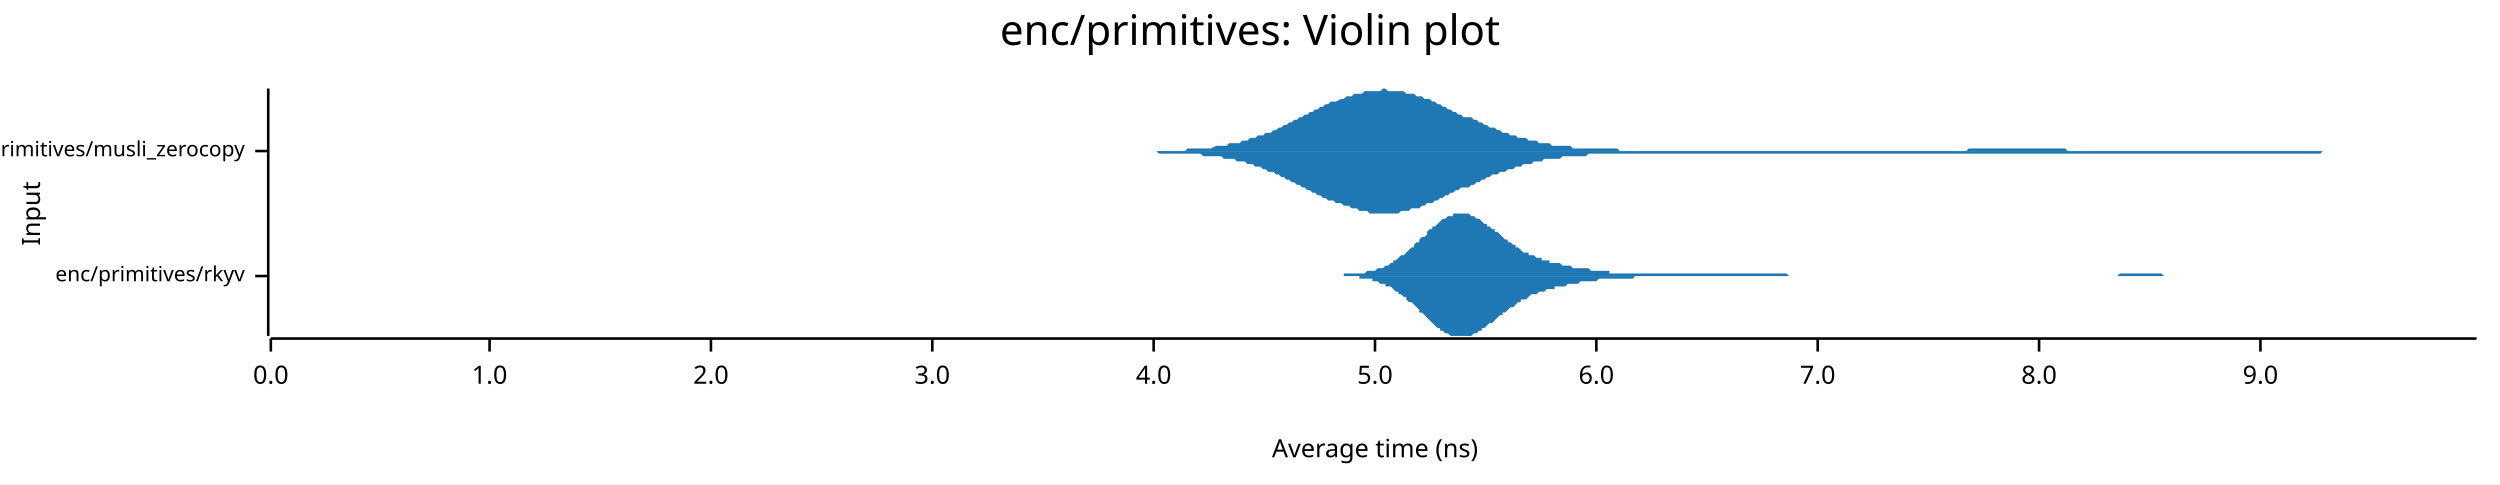
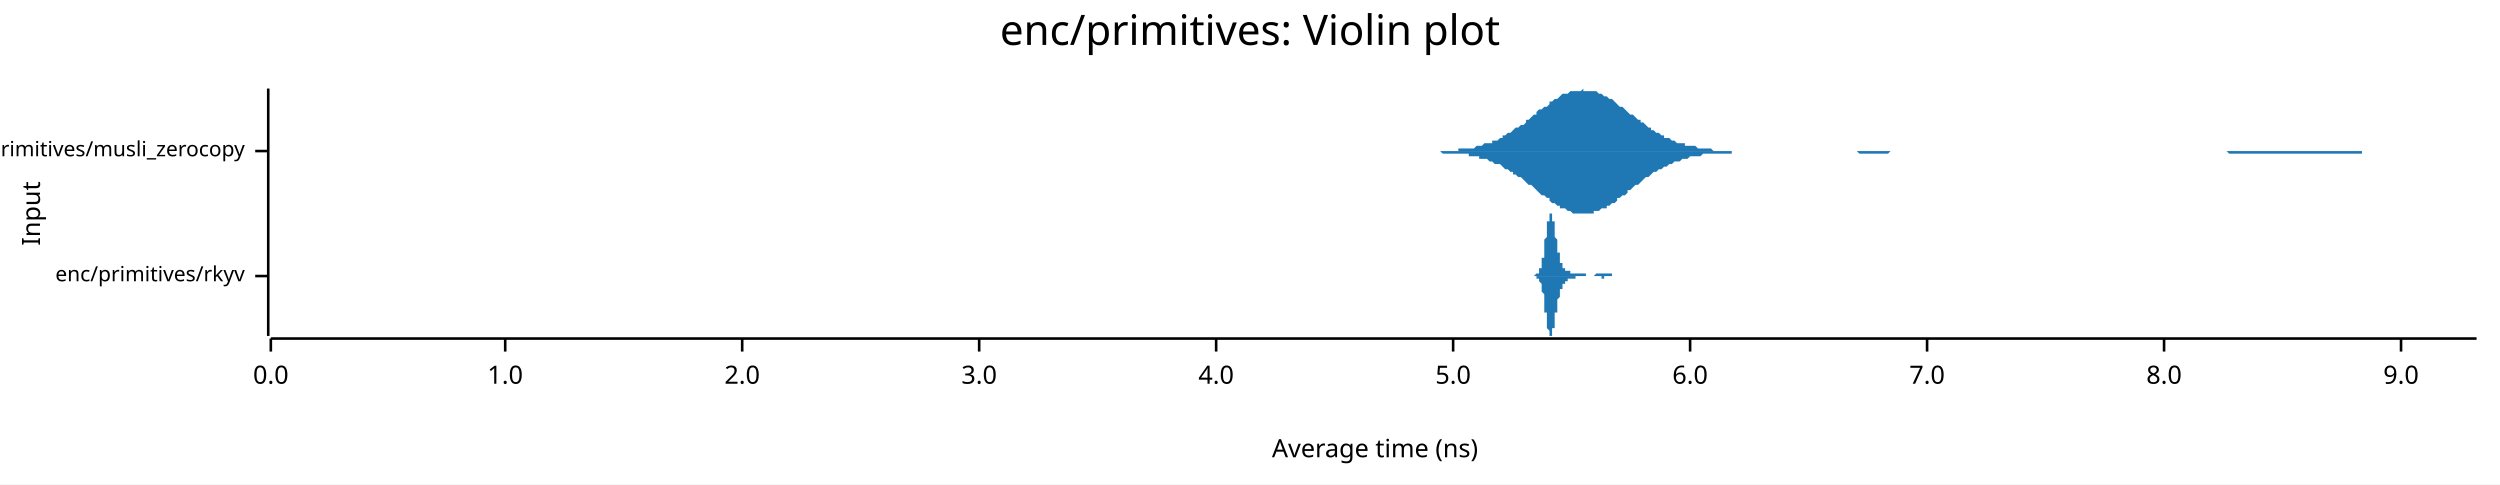
<svg xmlns="http://www.w3.org/2000/svg" width="960" height="186" viewBox="0 0 960 186">
  <rect width="100%" height="100%" fill="white" />
  <text x="480" y="5" dy="0.76em" text-anchor="middle" font-family="sans-serif" font-size="16.129" opacity="1" fill="#000000">
enc/primitives: Violin plot
</text>
  <text x="8" y="82" dy="0.76em" text-anchor="middle" font-family="sans-serif" font-size="9.677" opacity="1" fill="#000000" transform="rotate(270, 8, 82)">
Input
</text>
  <text x="528" y="178" dy="-0.5ex" text-anchor="middle" font-family="sans-serif" font-size="9.677" opacity="1" fill="#000000">
Average time (ns)
</text>
  <polyline fill="none" opacity="1" stroke="#000000" stroke-width="1" points="103,34 103,129 " />
  <text x="94" y="106" dy="0.5ex" text-anchor="end" font-family="sans-serif" font-size="8.065" opacity="1" fill="#000000">
enc/primitives/rkyv
</text>
  <polyline fill="none" opacity="1" stroke="#000000" stroke-width="1" points="98,106 103,106 " />
  <text x="94" y="58" dy="0.5ex" text-anchor="end" font-family="sans-serif" font-size="8.065" opacity="1" fill="#000000">
enc/primitives/musli_zerocopy
</text>
  <polyline fill="none" opacity="1" stroke="#000000" stroke-width="1" points="98,58 103,58 " />
  <polyline fill="none" opacity="1" stroke="#000000" stroke-width="1" points="104,130 951,130 " />
  <text x="104" y="140" dy="0.76em" text-anchor="middle" font-family="sans-serif" font-size="9.677" opacity="1" fill="#000000">
0.0
</text>
  <polyline fill="none" opacity="1" stroke="#000000" stroke-width="1" points="104,130 104,135 " />
-   <text x="188" y="140" dy="0.76em" text-anchor="middle" font-family="sans-serif" font-size="9.677" opacity="1" fill="#000000">
+   <text x="194" y="140" dy="0.76em" text-anchor="middle" font-family="sans-serif" font-size="9.677" opacity="1" fill="#000000">
1.0
</text>
-   <polyline fill="none" opacity="1" stroke="#000000" stroke-width="1" points="188,130 188,135 " />
-   <text x="273" y="140" dy="0.76em" text-anchor="middle" font-family="sans-serif" font-size="9.677" opacity="1" fill="#000000">
+   <polyline fill="none" opacity="1" stroke="#000000" stroke-width="1" points="194,130 194,135 " />
+   <text x="285" y="140" dy="0.76em" text-anchor="middle" font-family="sans-serif" font-size="9.677" opacity="1" fill="#000000">
2.0
</text>
-   <polyline fill="none" opacity="1" stroke="#000000" stroke-width="1" points="273,130 273,135 " />
-   <text x="358" y="140" dy="0.76em" text-anchor="middle" font-family="sans-serif" font-size="9.677" opacity="1" fill="#000000">
+   <polyline fill="none" opacity="1" stroke="#000000" stroke-width="1" points="285,130 285,135 " />
+   <text x="376" y="140" dy="0.76em" text-anchor="middle" font-family="sans-serif" font-size="9.677" opacity="1" fill="#000000">
3.0
</text>
-   <polyline fill="none" opacity="1" stroke="#000000" stroke-width="1" points="358,130 358,135 " />
-   <text x="443" y="140" dy="0.76em" text-anchor="middle" font-family="sans-serif" font-size="9.677" opacity="1" fill="#000000">
+   <polyline fill="none" opacity="1" stroke="#000000" stroke-width="1" points="376,130 376,135 " />
+   <text x="467" y="140" dy="0.76em" text-anchor="middle" font-family="sans-serif" font-size="9.677" opacity="1" fill="#000000">
4.0
</text>
-   <polyline fill="none" opacity="1" stroke="#000000" stroke-width="1" points="443,130 443,135 " />
-   <text x="528" y="140" dy="0.76em" text-anchor="middle" font-family="sans-serif" font-size="9.677" opacity="1" fill="#000000">
+   <polyline fill="none" opacity="1" stroke="#000000" stroke-width="1" points="467,130 467,135 " />
+   <text x="558" y="140" dy="0.76em" text-anchor="middle" font-family="sans-serif" font-size="9.677" opacity="1" fill="#000000">
5.0
</text>
-   <polyline fill="none" opacity="1" stroke="#000000" stroke-width="1" points="528,130 528,135 " />
-   <text x="613" y="140" dy="0.76em" text-anchor="middle" font-family="sans-serif" font-size="9.677" opacity="1" fill="#000000">
+   <polyline fill="none" opacity="1" stroke="#000000" stroke-width="1" points="558,130 558,135 " />
+   <text x="649" y="140" dy="0.76em" text-anchor="middle" font-family="sans-serif" font-size="9.677" opacity="1" fill="#000000">
6.0
</text>
-   <polyline fill="none" opacity="1" stroke="#000000" stroke-width="1" points="613,130 613,135 " />
-   <text x="698" y="140" dy="0.76em" text-anchor="middle" font-family="sans-serif" font-size="9.677" opacity="1" fill="#000000">
+   <polyline fill="none" opacity="1" stroke="#000000" stroke-width="1" points="649,130 649,135 " />
+   <text x="740" y="140" dy="0.76em" text-anchor="middle" font-family="sans-serif" font-size="9.677" opacity="1" fill="#000000">
7.0
</text>
-   <polyline fill="none" opacity="1" stroke="#000000" stroke-width="1" points="698,130 698,135 " />
-   <text x="783" y="140" dy="0.76em" text-anchor="middle" font-family="sans-serif" font-size="9.677" opacity="1" fill="#000000">
+   <polyline fill="none" opacity="1" stroke="#000000" stroke-width="1" points="740,130 740,135 " />
+   <text x="831" y="140" dy="0.76em" text-anchor="middle" font-family="sans-serif" font-size="9.677" opacity="1" fill="#000000">
8.0
</text>
-   <polyline fill="none" opacity="1" stroke="#000000" stroke-width="1" points="783,130 783,135 " />
-   <text x="868" y="140" dy="0.76em" text-anchor="middle" font-family="sans-serif" font-size="9.677" opacity="1" fill="#000000">
+   <polyline fill="none" opacity="1" stroke="#000000" stroke-width="1" points="831,130 831,135 " />
+   <text x="922" y="140" dy="0.76em" text-anchor="middle" font-family="sans-serif" font-size="9.677" opacity="1" fill="#000000">
9.0
</text>
-   <polyline fill="none" opacity="1" stroke="#000000" stroke-width="1" points="868,130 868,135 " />
-   <polygon opacity="1" fill="#1F78B4" points="503,106 503,106 504,106 505,106 506,106 506,106 507,106 508,106 509,106 509,106 510,106 511,106 511,106 512,106 513,106 514,106 514,106 515,106 516,106 516,105 517,105 518,105 519,105 519,105 520,105 521,105 522,105 522,105 523,105 524,105 524,105 525,104 526,104 527,104 527,104 528,104 529,103 529,103 530,103 531,103 532,102 532,102 533,102 534,101 535,101 535,100 536,100 537,99 537,99 538,98 539,98 540,97 540,97 541,96 542,95 543,95 543,94 544,93 545,93 545,92 546,91 547,91 548,90 548,89 549,88 550,88 550,87 551,87 552,86 553,85 553,85 554,84 555,84 556,83 556,83 557,83 558,83 558,82 559,82 560,82 561,82 561,82 562,82 563,82 563,82 564,82 565,83 566,83 566,83 567,84 568,84 569,85 569,85 570,86 571,86 571,87 572,87 573,88 574,88 574,89 575,89 576,90 577,91 577,91 578,92 579,92 579,93 580,93 581,94 582,94 582,95 583,95 584,96 584,96 585,97 586,97 587,97 587,98 588,98 589,98 590,99 590,99 591,99 592,99 592,100 593,100 594,100 595,100 595,101 596,101 597,101 597,101 598,101 599,101 600,102 600,102 601,102 602,102 603,102 603,102 604,103 605,103 605,103 606,103 607,103 608,103 608,103 609,103 610,103 611,104 611,104 612,104 613,104 613,104 614,104 615,104 616,104 616,104 617,104 618,104 618,105 619,105 620,105 621,105 621,105 622,105 623,105 624,105 624,105 625,105 626,105 626,105 627,105 628,105 629,105 629,105 630,105 631,105 631,105 632,105 633,105 634,105 634,105 635,105 636,105 637,105 637,105 638,105 639,105 639,105 640,105 641,105 642,105 642,105 643,105 644,105 645,105 645,105 646,105 647,105 647,105 648,105 649,105 650,105 650,105 651,105 652,105 652,105 653,105 654,105 655,105 655,105 656,105 657,105 658,105 658,105 659,105 660,105 660,105 661,105 662,105 663,105 663,105 664,105 665,105 665,105 666,105 667,105 668,105 668,105 669,105 670,105 671,105 671,105 672,105 673,105 673,105 674,105 675,105 676,105 676,105 677,105 678,105 679,105 679,105 680,105 681,105 681,105 682,105 683,105 684,105 684,105 685,105 686,105 686,105 687,106 688,106 689,106 689,106 690,106 691,106 692,106 692,106 693,106 694,106 694,106 695,106 696,106 697,106 697,106 698,106 699,106 700,106 700,106 701,106 702,106 702,106 703,106 704,106 705,106 705,106 706,106 707,106 707,106 708,106 709,106 710,106 710,106 711,106 712,106 713,106 713,106 714,106 715,106 715,106 716,106 717,106 718,106 718,106 719,106 720,106 720,106 721,106 722,106 723,106 723,106 724,106 725,106 726,106 726,106 727,106 728,106 728,106 729,106 730,106 731,106 731,106 732,106 733,106 734,106 734,106 735,106 736,106 736,106 737,106 738,106 739,106 739,106 740,106 741,106 741,106 742,106 743,106 744,106 744,106 745,106 746,106 747,106 747,106 748,106 749,106 749,106 750,106 751,106 752,106 752,106 753,106 754,106 754,106 755,106 756,106 757,106 757,106 758,106 759,106 760,106 760,106 761,106 762,106 762,106 763,106 764,106 765,106 765,106 766,106 767,106 768,106 768,106 769,106 770,106 770,106 771,106 772,106 773,106 773,106 774,106 775,106 775,106 776,106 777,106 778,106 778,106 779,106 780,106 781,106 781,106 782,106 783,106 783,106 784,106 785,106 786,106 786,106 787,106 788,106 788,106 789,106 790,106 791,106 791,106 792,106 793,106 794,106 794,106 795,106 796,106 796,106 797,106 798,106 799,106 799,106 800,106 801,106 802,106 802,106 803,106 804,106 804,106 805,106 806,106 807,106 807,106 808,106 809,106 809,106 810,106 811,106 812,106 812,106 813,106 814,105 815,105 815,105 816,105 817,105 817,105 818,105 819,105 820,105 820,105 821,105 822,105 822,105 823,105 824,105 825,105 825,105 826,105 827,105 828,105 828,105 829,105 830,105 830,105 831,106 832,106 833,106 833,106 834,106 835,106 836,106 836,106 837,106 838,106 838,106 839,106 840,106 841,106 841,106 842,106 843,106 843,106 844,106 845,106 846,106 846,106 847,106 848,106 849,106 849,106 850,106 851,106 851,106 852,106 853,106 854,106 854,106 855,106 856,106 856,106 857,106 858,106 859,106 859,106 860,106 861,106 862,106 862,106 863,106 864,106 864,106 503,106 " />
-   <polygon opacity="1" fill="#1F78B4" points="503,106 503,106 504,106 505,106 506,106 506,106 507,106 508,106 509,106 509,106 510,106 511,106 511,106 512,106 513,106 514,106 514,106 515,106 516,106 516,106 517,106 518,106 519,106 519,106 520,106 521,106 522,106 522,107 523,107 524,107 524,107 525,107 526,107 527,107 527,108 528,108 529,108 529,108 530,109 531,109 532,109 532,110 533,110 534,110 535,111 535,111 536,112 537,112 537,113 538,113 539,114 540,114 540,115 541,116 542,116 543,117 543,117 544,118 545,119 545,120 546,120 547,121 548,122 548,122 549,123 550,124 550,124 551,125 552,126 553,126 553,127 554,127 555,128 556,128 556,128 557,129 558,129 558,129 559,129 560,129 561,129 561,129 562,129 563,129 563,129 564,129 565,129 566,128 566,128 567,128 568,127 569,127 569,126 570,126 571,125 571,125 572,124 573,124 574,123 574,123 575,122 576,121 577,121 577,120 578,120 579,119 579,119 580,118 581,118 582,117 582,117 583,116 584,116 584,115 585,115 586,115 587,114 587,114 588,113 589,113 590,113 590,113 591,112 592,112 592,112 593,112 594,111 595,111 595,111 596,111 597,111 597,110 598,110 599,110 600,110 600,110 601,110 602,109 603,109 603,109 604,109 605,109 605,109 606,109 607,108 608,108 608,108 609,108 610,108 611,108 611,108 612,108 613,108 613,108 614,107 615,107 616,107 616,107 617,107 618,107 618,107 619,107 620,107 621,107 621,107 622,107 623,107 624,107 624,107 625,107 626,107 626,107 627,107 628,106 629,106 629,106 630,106 631,106 631,106 632,106 633,106 634,106 634,106 635,106 636,106 637,106 637,106 638,106 639,106 639,106 640,106 641,106 642,106 642,106 643,106 644,106 645,106 645,106 646,106 647,106 647,106 648,106 649,106 650,106 650,106 651,106 652,106 652,106 653,106 654,106 655,106 655,106 656,106 657,106 658,106 658,106 659,106 660,106 660,106 661,106 662,106 663,106 663,106 664,106 665,106 665,106 666,106 667,106 668,106 668,106 669,106 670,106 671,106 671,106 672,106 673,106 673,106 674,106 675,106 676,106 676,106 677,106 678,106 679,106 679,106 680,106 681,106 681,106 682,106 683,106 684,106 684,106 685,106 686,106 686,106 687,106 688,106 689,106 689,106 690,106 691,106 692,106 692,106 693,106 694,106 694,106 695,106 696,106 697,106 697,106 698,106 699,106 700,106 700,106 701,106 702,106 702,106 703,106 704,106 705,106 705,106 706,106 707,106 707,106 708,106 709,106 710,106 710,106 711,106 712,106 713,106 713,106 714,106 715,106 715,106 716,106 717,106 718,106 718,106 719,106 720,106 720,106 721,106 722,106 723,106 723,106 724,106 725,106 726,106 726,106 727,106 728,106 728,106 729,106 730,106 731,106 731,106 732,106 733,106 734,106 734,106 735,106 736,106 736,106 737,106 738,106 739,106 739,106 740,106 741,106 741,106 742,106 743,106 744,106 744,106 745,106 746,106 747,106 747,106 748,106 749,106 749,106 750,106 751,106 752,106 752,106 753,106 754,106 754,106 755,106 756,106 757,106 757,106 758,106 759,106 760,106 760,106 761,106 762,106 762,106 763,106 764,106 765,106 765,106 766,106 767,106 768,106 768,106 769,106 770,106 770,106 771,106 772,106 773,106 773,106 774,106 775,106 775,106 776,106 777,106 778,106 778,106 779,106 780,106 781,106 781,106 782,106 783,106 783,106 784,106 785,106 786,106 786,106 787,106 788,106 788,106 789,106 790,106 791,106 791,106 792,106 793,106 794,106 794,106 795,106 796,106 796,106 797,106 798,106 799,106 799,106 800,106 801,106 802,106 802,106 803,106 804,106 804,106 805,106 806,106 807,106 807,106 808,106 809,106 809,106 810,106 811,106 812,106 812,106 813,106 814,106 815,106 815,106 816,106 817,106 817,106 818,106 819,106 820,106 820,106 821,106 822,106 822,106 823,106 824,106 825,106 825,106 826,106 827,106 828,106 828,106 829,106 830,106 830,106 831,106 832,106 833,106 833,106 834,106 835,106 836,106 836,106 837,106 838,106 838,106 839,106 840,106 841,106 841,106 842,106 843,106 843,106 844,106 845,106 846,106 846,106 847,106 848,106 849,106 849,106 850,106 851,106 851,106 852,106 853,106 854,106 854,106 855,106 856,106 856,106 857,106 858,106 859,106 859,106 860,106 861,106 862,106 862,106 863,106 864,106 864,106 503,106 " />
-   <polygon opacity="1" fill="#1F78B4" points="441,58 442,58 443,58 444,58 445,58 446,58 447,58 448,58 449,58 450,58 451,58 452,58 453,58 454,58 455,58 456,57 457,57 458,57 459,57 460,57 461,57 462,57 463,57 464,57 465,57 467,56 468,56 469,56 470,56 471,56 472,55 473,55 474,55 475,55 476,55 477,54 478,54 479,54 480,53 481,53 482,53 483,52 484,52 485,52 486,51 487,51 488,51 489,50 490,50 491,49 492,49 493,48 494,48 495,47 496,47 497,46 498,46 499,45 500,45 501,44 502,44 503,43 504,43 505,42 506,42 507,41 508,41 509,40 510,40 511,39 512,39 513,39 515,38 516,38 517,37 518,37 519,37 520,36 521,36 522,36 523,36 524,35 525,35 526,35 527,35 528,35 529,35 530,35 531,34 532,34 533,35 534,35 535,35 536,35 537,35 538,35 539,35 540,36 541,36 542,36 543,36 544,37 545,37 546,37 547,38 548,38 549,38 550,39 551,39 552,40 553,40 554,41 555,41 556,42 557,42 558,43 559,43 560,44 561,44 562,45 564,45 565,45 566,46 567,46 568,47 569,47 570,48 571,48 572,49 573,49 574,49 575,50 576,50 577,51 578,51 579,51 580,52 581,52 582,52 583,53 584,53 585,53 586,53 587,54 588,54 589,54 590,54 591,55 592,55 593,55 594,55 595,55 596,56 597,56 598,56 599,56 600,56 601,56 602,56 603,56 604,57 605,57 606,57 607,57 608,57 609,57 610,57 612,57 613,57 614,57 615,57 616,57 617,57 618,57 619,57 620,57 621,57 622,58 623,58 624,58 625,58 626,58 627,58 628,58 629,58 630,58 631,58 632,58 633,58 634,58 635,58 636,58 637,58 638,58 639,58 640,58 641,58 642,58 643,58 644,58 645,58 646,58 647,58 648,58 649,58 650,58 651,58 652,58 653,58 654,58 655,58 656,58 657,58 658,58 659,58 661,58 662,58 663,58 664,58 665,58 666,58 667,58 668,58 669,58 670,58 671,58 672,58 673,58 674,58 675,58 676,58 677,58 678,58 679,58 680,58 681,58 682,58 683,58 684,58 685,58 686,58 687,58 688,58 689,58 690,58 691,58 692,58 693,58 694,58 695,58 696,58 697,58 698,58 699,58 700,58 701,58 702,58 703,58 704,58 705,58 706,58 707,58 709,58 710,58 711,58 712,58 713,58 714,58 715,58 716,58 717,58 718,58 719,58 720,58 721,58 722,58 723,58 724,58 725,58 726,58 727,58 728,58 729,58 730,58 731,58 732,58 733,58 734,58 735,58 736,58 737,58 738,58 739,58 740,58 741,58 742,58 743,58 744,58 745,58 746,58 747,58 748,58 749,58 750,58 751,58 752,58 753,58 754,58 755,58 756,57 758,57 759,57 760,57 761,57 762,57 763,57 764,57 765,57 766,57 767,57 768,57 769,57 770,57 771,57 772,57 773,57 774,57 775,57 776,57 777,57 778,57 779,57 780,57 781,57 782,57 783,57 784,57 785,57 786,57 787,57 788,57 789,57 790,57 791,57 792,57 793,57 794,58 795,58 796,58 797,58 798,58 799,58 800,58 801,58 802,58 803,58 804,58 806,58 807,58 808,58 809,58 810,58 811,58 812,58 813,58 814,58 815,58 816,58 817,58 818,58 819,58 820,58 821,58 822,58 823,58 824,58 825,58 826,58 827,58 828,58 829,58 830,58 831,58 832,58 833,58 834,58 835,58 836,58 837,58 838,58 839,58 840,58 841,58 842,58 843,58 844,58 845,58 846,58 847,58 848,58 849,58 850,58 851,58 852,58 853,58 855,58 856,58 857,58 858,58 859,58 860,58 861,58 862,58 863,58 864,58 865,58 866,58 867,58 868,58 869,58 870,58 871,58 872,58 873,58 874,58 875,58 876,58 877,58 878,58 879,58 880,58 881,58 882,58 883,58 884,58 885,58 886,58 887,58 888,58 889,58 890,58 891,58 892,58 893,58 894,58 895,58 896,58 897,58 898,58 899,58 900,58 901,58 903,58 904,58 905,58 906,58 907,58 908,58 909,58 910,58 911,58 912,58 913,58 914,58 915,58 916,58 917,58 918,58 919,58 920,58 921,58 922,58 923,58 924,58 925,58 926,58 927,58 928,58 929,58 930,58 931,58 932,58 933,58 934,58 935,58 936,58 937,58 938,58 939,58 940,58 941,58 942,58 943,58 944,58 945,58 946,58 947,58 948,58 949,58 951,58 951,58 441,58 " />
-   <polygon opacity="1" fill="#1F78B4" points="441,58 442,58 443,58 444,58 445,59 446,59 447,59 448,59 449,59 450,59 451,59 452,59 453,59 454,59 455,59 456,59 457,59 458,59 459,59 460,59 461,59 462,60 463,60 464,60 465,60 467,60 468,60 469,60 470,61 471,61 472,61 473,61 474,61 475,62 476,62 477,62 478,62 479,63 480,63 481,63 482,64 483,64 484,64 485,65 486,65 487,66 488,66 489,66 490,67 491,67 492,68 493,68 494,69 495,69 496,70 497,70 498,71 499,71 500,72 501,72 502,73 503,73 504,74 505,74 506,75 507,75 508,76 509,76 510,77 511,77 512,77 513,78 515,78 516,79 517,79 518,79 519,80 520,80 521,80 522,81 523,81 524,81 525,81 526,82 527,82 528,82 529,82 530,82 531,82 532,82 533,82 534,82 535,82 536,82 537,82 538,81 539,81 540,81 541,81 542,80 543,80 544,80 545,80 546,79 547,79 548,78 549,78 550,78 551,77 552,77 553,76 554,76 555,75 556,75 557,74 558,74 559,73 560,73 561,72 562,72 564,72 565,71 566,71 567,70 568,70 569,69 570,69 571,68 572,68 573,67 574,67 575,67 576,66 577,66 578,66 579,65 580,65 581,65 582,64 583,64 584,64 585,63 586,63 587,63 588,63 589,62 590,62 591,62 592,62 593,61 594,61 595,61 596,61 597,61 598,61 599,61 600,60 601,60 602,60 603,60 604,60 605,60 606,60 607,60 608,60 609,60 610,59 612,59 613,59 614,59 615,59 616,59 617,59 618,59 619,59 620,59 621,59 622,59 623,59 624,59 625,59 626,59 627,59 628,59 629,59 630,59 631,59 632,59 633,59 634,59 635,59 636,59 637,59 638,59 639,59 640,59 641,59 642,59 643,59 644,59 645,59 646,59 647,59 648,59 649,59 650,59 651,59 652,59 653,59 654,59 655,59 656,59 657,59 658,59 659,59 661,59 662,59 663,59 664,59 665,59 666,59 667,59 668,59 669,59 670,59 671,59 672,59 673,59 674,59 675,59 676,59 677,59 678,59 679,59 680,59 681,59 682,59 683,59 684,59 685,59 686,59 687,59 688,59 689,59 690,59 691,59 692,59 693,59 694,59 695,59 696,59 697,59 698,59 699,59 700,59 701,59 702,59 703,59 704,59 705,59 706,59 707,59 709,59 710,59 711,59 712,59 713,59 714,59 715,59 716,59 717,59 718,59 719,59 720,59 721,59 722,59 723,59 724,59 725,59 726,59 727,59 728,59 729,59 730,59 731,59 732,59 733,59 734,59 735,59 736,59 737,59 738,59 739,59 740,59 741,59 742,59 743,59 744,59 745,59 746,59 747,59 748,59 749,59 750,59 751,59 752,59 753,59 754,59 755,59 756,59 758,59 759,59 760,59 761,59 762,59 763,59 764,59 765,59 766,59 767,59 768,59 769,59 770,59 771,59 772,59 773,59 774,59 775,59 776,59 777,59 778,59 779,59 780,59 781,59 782,59 783,59 784,59 785,59 786,59 787,59 788,59 789,59 790,59 791,59 792,59 793,59 794,59 795,59 796,59 797,59 798,59 799,59 800,59 801,59 802,59 803,59 804,59 806,59 807,59 808,59 809,59 810,59 811,59 812,59 813,59 814,59 815,59 816,59 817,59 818,59 819,59 820,59 821,59 822,59 823,59 824,59 825,59 826,59 827,59 828,59 829,59 830,59 831,59 832,59 833,59 834,59 835,59 836,59 837,59 838,59 839,59 840,59 841,59 842,59 843,59 844,59 845,59 846,59 847,59 848,59 849,59 850,59 851,59 852,59 853,59 855,59 856,59 857,59 858,59 859,59 860,59 861,59 862,59 863,59 864,59 865,59 866,59 867,59 868,59 869,59 870,59 871,59 872,59 873,59 874,59 875,59 876,59 877,59 878,59 879,59 880,59 881,59 882,59 883,59 884,59 885,59 886,59 887,59 888,59 889,59 890,59 891,59 892,58 893,58 894,58 895,58 896,58 897,58 898,58 899,58 900,58 901,58 903,58 904,58 905,58 906,58 907,58 908,58 909,58 910,58 911,58 912,58 913,58 914,58 915,58 916,58 917,58 918,58 919,58 920,58 921,58 922,58 923,58 924,58 925,58 926,58 927,58 928,58 929,58 930,58 931,58 932,58 933,58 934,58 935,58 936,58 937,58 938,58 939,58 940,58 941,58 942,58 943,58 944,58 945,58 946,58 947,58 948,58 949,58 951,58 951,58 441,58 " />
+   <polyline fill="none" opacity="1" stroke="#000000" stroke-width="1" points="922,130 922,135 " />
+   <polygon opacity="1" fill="#1F78B4" points="587,106 587,106 587,106 587,106 587,106 588,106 588,106 588,106 588,106 588,106 588,106 588,106 588,106 588,106 588,106 588,106 588,106 588,106 588,106 588,106 589,106 589,106 589,106 589,106 589,106 589,106 589,106 589,106 589,106 589,106 589,106 589,106 589,106 589,106 590,105 590,105 590,105 590,105 590,105 590,105 590,105 590,105 590,105 590,105 590,105 590,105 590,105 590,105 591,105 591,105 591,105 591,105 591,105 591,104 591,104 591,104 591,104 591,104 591,104 591,104 591,103 591,103 591,103 592,103 592,103 592,102 592,102 592,102 592,102 592,101 592,101 592,101 592,101 592,100 592,100 592,99 592,99 593,99 593,98 593,98 593,97 593,97 593,97 593,96 593,96 593,95 593,95 593,94 593,94 593,93 593,93 593,92 594,91 594,91 594,90 594,90 594,89 594,89 594,88 594,88 594,87 594,87 594,86 594,86 594,85 594,85 595,85 595,84 595,84 595,84 595,83 595,83 595,83 595,83 595,82 595,82 595,82 595,82 595,82 595,82 596,82 596,82 596,82 596,82 596,82 596,83 596,83 596,83 596,83 596,83 596,84 596,84 596,84 596,85 596,85 597,85 597,86 597,86 597,87 597,87 597,88 597,88 597,89 597,89 597,89 597,90 597,90 597,91 597,91 598,92 598,92 598,93 598,93 598,94 598,94 598,94 598,95 598,95 598,96 598,96 598,96 598,97 598,97 599,97 599,98 599,98 599,98 599,98 599,99 599,99 599,99 599,99 599,100 599,100 599,100 599,100 599,101 599,101 600,101 600,101 600,101 600,101 600,101 600,102 600,102 600,102 600,102 600,102 600,102 600,102 600,102 600,103 601,103 601,103 601,103 601,103 601,103 601,103 601,103 601,103 601,103 601,103 601,103 601,104 601,104 601,104 601,104 602,104 602,104 602,104 602,104 602,104 602,104 602,104 602,104 602,104 602,104 602,104 602,104 602,104 602,104 603,104 603,105 603,105 603,105 603,105 603,105 603,105 603,105 603,105 603,105 603,105 603,105 603,105 603,105 604,105 604,105 604,105 604,105 604,105 604,105 604,105 604,105 604,105 604,105 604,105 604,105 604,105 604,105 604,105 605,105 605,105 605,105 605,105 605,105 605,105 605,105 605,105 605,105 605,105 605,105 605,105 605,105 605,105 606,105 606,105 606,105 606,105 606,105 606,105 606,105 606,105 606,105 606,105 606,105 606,105 606,105 606,105 607,105 607,105 607,105 607,105 607,105 607,105 607,105 607,105 607,105 607,105 607,105 607,105 607,105 607,105 607,105 608,105 608,105 608,105 608,105 608,105 608,105 608,105 608,105 608,105 608,105 608,105 608,105 608,105 608,105 609,105 609,105 609,105 609,106 609,106 609,106 609,106 609,106 609,106 609,106 609,106 609,106 609,106 609,106 610,106 610,106 610,106 610,106 610,106 610,106 610,106 610,106 610,106 610,106 610,106 610,106 610,106 610,106 610,106 611,106 611,106 611,106 611,106 611,106 611,106 611,106 611,106 611,106 611,106 611,106 611,106 611,106 611,106 612,106 612,106 612,106 612,106 612,106 612,106 612,106 612,106 612,106 612,106 612,106 612,106 612,106 612,106 612,106 613,105 613,105 613,105 613,105 613,105 613,105 613,105 613,105 613,105 613,105 613,105 613,105 613,105 613,105 614,105 614,105 614,105 614,105 614,105 614,105 614,105 614,105 614,105 614,105 614,105 614,105 614,105 614,105 615,105 615,105 615,105 615,105 615,105 615,105 615,105 615,105 615,105 615,105 615,105 615,105 615,105 615,105 615,105 616,105 616,105 616,105 616,105 616,105 616,105 616,105 616,105 616,105 616,105 616,105 616,105 616,105 616,105 617,105 617,105 617,105 617,105 617,105 617,105 617,105 617,105 617,105 617,105 617,105 617,105 617,105 617,105 618,105 618,105 618,105 618,105 618,105 618,105 618,105 618,105 618,105 618,105 618,105 618,105 618,105 618,105 618,105 619,105 619,106 619,106 619,106 619,106 619,106 619,106 619,106 619,106 619,106 619,106 619,106 619,106 619,106 620,106 620,106 620,106 620,106 620,106 620,106 620,106 620,106 620,106 620,106 620,106 620,106 620,106 620,106 620,106 621,106 621,106 621,106 621,106 621,106 621,106 621,106 621,106 621,106 621,106 621,106 621,106 621,106 621,106 622,106 622,106 622,106 622,106 622,106 622,106 622,106 587,106 " />
+   <polygon opacity="1" fill="#1F78B4" points="587,106 587,106 587,106 587,106 587,106 588,106 588,106 588,106 588,106 588,106 588,106 588,106 588,106 588,106 588,106 588,106 588,106 588,106 588,106 588,106 589,106 589,106 589,106 589,106 589,106 589,106 589,106 589,106 589,106 589,106 589,106 589,106 589,106 589,106 590,106 590,106 590,106 590,106 590,106 590,106 590,106 590,106 590,106 590,106 590,106 590,106 590,106 590,107 591,107 591,107 591,107 591,107 591,107 591,107 591,107 591,107 591,107 591,108 591,108 591,108 591,108 591,108 591,108 592,109 592,109 592,109 592,109 592,110 592,110 592,110 592,110 592,111 592,111 592,111 592,112 592,112 592,112 593,113 593,113 593,114 593,114 593,115 593,115 593,115 593,116 593,116 593,117 593,117 593,118 593,118 593,119 593,120 594,120 594,121 594,121 594,122 594,122 594,123 594,123 594,124 594,124 594,125 594,125 594,126 594,126 594,126 595,127 595,127 595,128 595,128 595,128 595,128 595,129 595,129 595,129 595,129 595,129 595,129 595,129 595,129 596,129 596,129 596,129 596,129 596,129 596,129 596,129 596,129 596,128 596,128 596,128 596,127 596,127 596,127 596,126 597,126 597,126 597,125 597,125 597,124 597,124 597,123 597,123 597,122 597,122 597,122 597,121 597,121 597,120 598,120 598,119 598,119 598,118 598,118 598,118 598,117 598,117 598,116 598,116 598,116 598,115 598,115 598,115 599,114 599,114 599,114 599,113 599,113 599,113 599,113 599,112 599,112 599,112 599,112 599,111 599,111 599,111 599,111 600,111 600,110 600,110 600,110 600,110 600,110 600,110 600,110 600,110 600,109 600,109 600,109 600,109 600,109 601,109 601,109 601,109 601,109 601,108 601,108 601,108 601,108 601,108 601,108 601,108 601,108 601,108 601,108 601,108 602,108 602,108 602,108 602,108 602,107 602,107 602,107 602,107 602,107 602,107 602,107 602,107 602,107 602,107 603,107 603,107 603,107 603,107 603,107 603,107 603,107 603,107 603,107 603,107 603,107 603,107 603,107 603,107 604,107 604,107 604,107 604,107 604,107 604,107 604,107 604,107 604,107 604,107 604,107 604,107 604,107 604,107 604,107 605,107 605,107 605,107 605,107 605,106 605,106 605,106 605,106 605,106 605,106 605,106 605,106 605,106 605,106 606,106 606,106 606,106 606,106 606,106 606,106 606,106 606,106 606,106 606,106 606,106 606,106 606,106 606,106 607,106 607,106 607,106 607,106 607,106 607,106 607,106 607,106 607,106 607,106 607,106 607,106 607,106 607,106 607,106 608,106 608,106 608,106 608,106 608,106 608,106 608,106 608,106 608,106 608,106 608,106 608,106 608,106 608,106 609,106 609,106 609,106 609,106 609,106 609,106 609,106 609,106 609,106 609,106 609,106 609,106 609,106 609,106 610,106 610,106 610,106 610,106 610,106 610,106 610,106 610,106 610,106 610,106 610,106 610,106 610,106 610,106 610,106 611,106 611,106 611,106 611,106 611,106 611,106 611,106 611,106 611,106 611,106 611,106 611,106 611,106 611,106 612,106 612,106 612,106 612,106 612,106 612,106 612,106 612,106 612,106 612,106 612,106 612,106 612,106 612,106 612,106 613,106 613,106 613,106 613,106 613,106 613,106 613,106 613,106 613,106 613,106 613,106 613,106 613,106 613,106 614,106 614,106 614,106 614,106 614,106 614,106 614,106 614,106 614,106 614,106 614,106 614,106 614,106 614,106 615,106 615,106 615,106 615,106 615,107 615,107 615,107 615,107 615,107 615,107 615,107 615,107 615,107 615,107 615,107 616,107 616,107 616,107 616,107 616,107 616,107 616,107 616,107 616,107 616,107 616,107 616,106 616,106 616,106 617,106 617,106 617,106 617,106 617,106 617,106 617,106 617,106 617,106 617,106 617,106 617,106 617,106 617,106 618,106 618,106 618,106 618,106 618,106 618,106 618,106 618,106 618,106 618,106 618,106 618,106 618,106 618,106 618,106 619,106 619,106 619,106 619,106 619,106 619,106 619,106 619,106 619,106 619,106 619,106 619,106 619,106 619,106 620,106 620,106 620,106 620,106 620,106 620,106 620,106 620,106 620,106 620,106 620,106 620,106 620,106 620,106 620,106 621,106 621,106 621,106 621,106 621,106 621,106 621,106 621,106 621,106 621,106 621,106 621,106 621,106 621,106 622,106 622,106 622,106 622,106 622,106 622,106 622,106 587,106 " />
+   <polygon opacity="1" fill="#1F78B4" points="544,58 545,58 546,58 546,58 547,58 548,58 549,58 550,58 551,58 551,58 552,58 553,58 554,58 555,58 555,58 556,58 557,58 558,58 559,58 560,58 560,57 561,57 562,57 563,57 564,57 564,57 565,57 566,57 567,56 568,56 568,56 569,56 570,55 571,55 572,55 573,55 573,54 574,54 575,54 576,53 577,53 577,52 578,52 579,51 580,51 581,50 581,50 582,49 583,49 584,48 585,48 586,47 586,46 587,46 588,45 589,44 590,44 590,43 591,42 592,42 593,41 594,41 595,40 595,39 596,39 597,38 598,38 599,37 599,37 600,36 601,36 602,36 603,35 603,35 604,35 605,35 606,35 607,35 608,34 608,35 609,35 610,35 611,35 612,35 612,35 613,35 614,36 615,36 616,37 617,37 617,37 618,38 619,38 620,39 621,40 621,40 622,41 623,41 624,42 625,43 625,43 626,44 627,44 628,45 629,46 630,46 630,47 631,47 632,48 633,49 634,49 634,50 635,50 636,51 637,51 638,52 639,52 639,53 640,53 641,53 642,54 643,54 643,54 644,55 645,55 646,55 647,55 647,56 648,56 649,56 650,56 651,56 652,57 652,57 653,57 654,57 655,57 656,57 656,57 657,57 658,58 659,58 660,58 661,58 661,58 662,58 663,58 664,58 665,58 665,58 666,58 667,58 668,58 669,58 669,58 670,58 671,58 672,58 673,58 674,58 674,58 675,58 676,58 677,58 678,58 678,58 679,58 680,58 681,58 682,58 683,58 683,58 684,58 685,58 686,58 687,58 687,58 688,58 689,58 690,58 691,58 691,58 692,58 693,58 694,58 695,58 696,58 696,58 697,58 698,58 699,58 700,58 700,58 701,58 702,58 703,58 704,58 704,58 705,58 706,58 707,58 708,58 709,58 709,58 710,58 711,58 712,58 713,58 713,58 714,58 715,58 716,58 717,58 718,58 718,58 719,58 720,58 721,58 722,58 722,58 723,58 724,58 725,58 726,58 726,58 727,58 728,58 729,58 730,58 731,58 731,58 732,58 733,58 734,58 735,58 735,58 736,58 737,58 738,58 739,58 740,58 740,58 741,58 742,58 743,58 744,58 744,58 745,58 746,58 747,58 748,58 748,58 749,58 750,58 751,58 752,58 753,58 753,58 754,58 755,58 756,58 757,58 757,58 758,58 759,58 760,58 761,58 762,58 762,58 763,58 764,58 765,58 766,58 766,58 767,58 768,58 769,58 770,58 770,58 771,58 772,58 773,58 774,58 775,58 775,58 776,58 777,58 778,58 779,58 779,58 780,58 781,58 782,58 783,58 784,58 784,58 785,58 786,58 787,58 788,58 788,58 789,58 790,58 791,58 792,58 792,58 793,58 794,58 795,58 796,58 797,58 797,58 798,58 799,58 800,58 801,58 801,58 802,58 803,58 804,58 805,58 806,58 806,58 807,58 808,58 809,58 810,58 810,58 811,58 812,58 813,58 814,58 814,58 815,58 816,58 817,58 818,58 819,58 819,58 820,58 821,58 822,58 823,58 823,58 824,58 825,58 826,58 827,58 828,58 828,58 829,58 830,58 831,58 832,58 832,58 833,58 834,58 835,58 836,58 836,58 837,58 838,58 839,58 840,58 841,58 841,58 842,58 843,58 844,58 845,58 845,58 846,58 847,58 848,58 849,58 849,58 850,58 851,58 852,58 853,58 854,58 854,58 855,58 856,58 857,58 858,58 858,58 859,58 860,58 861,58 862,58 863,58 863,58 864,58 865,58 866,58 867,58 867,58 868,58 869,58 870,58 871,58 871,58 872,58 873,58 874,58 875,58 876,58 876,58 877,58 878,58 879,58 880,58 880,58 881,58 882,58 883,58 884,58 885,58 885,58 886,58 887,58 888,58 889,58 889,58 890,58 891,58 892,58 893,58 893,58 894,58 895,58 896,58 897,58 898,58 898,58 899,58 900,58 901,58 902,58 902,58 903,58 904,58 905,58 906,58 907,58 907,58 908,58 909,58 910,58 911,58 911,58 912,58 913,58 914,58 915,58 915,58 916,58 917,58 918,58 919,58 920,58 920,58 921,58 922,58 923,58 924,58 924,58 925,58 926,58 927,58 928,58 929,58 929,58 930,58 931,58 932,58 933,58 933,58 934,58 935,58 936,58 937,58 937,58 938,58 939,58 940,58 941,58 942,58 942,58 943,58 944,58 945,58 946,58 946,58 947,58 948,58 949,58 950,58 951,58 951,58 544,58 " />
+   <polygon opacity="1" fill="#1F78B4" points="544,58 545,58 546,58 546,58 547,58 548,58 549,58 550,58 551,58 551,58 552,58 553,58 554,59 555,59 555,59 556,59 557,59 558,59 559,59 560,59 560,59 561,59 562,59 563,59 564,59 564,60 565,60 566,60 567,60 568,60 568,61 569,61 570,61 571,61 572,62 573,62 573,62 574,63 575,63 576,63 577,64 577,64 578,65 579,65 580,66 581,66 581,67 582,67 583,68 584,68 585,69 586,70 586,70 587,71 588,71 589,72 590,73 590,73 591,74 592,75 593,75 594,76 595,76 595,77 596,78 597,78 598,79 599,79 599,80 600,80 601,80 602,81 603,81 603,81 604,82 605,82 606,82 607,82 608,82 608,82 609,82 610,82 611,82 612,82 612,81 613,81 614,81 615,80 616,80 617,80 617,79 618,79 619,78 620,78 621,77 621,76 622,76 623,75 624,75 625,74 625,73 626,73 627,72 628,71 629,71 630,70 630,70 631,69 632,68 633,68 634,67 634,67 635,66 636,66 637,65 638,65 639,64 639,64 640,64 641,63 642,63 643,62 643,62 644,62 645,62 646,61 647,61 647,61 648,61 649,60 650,60 651,60 652,60 652,60 653,60 654,59 655,59 656,59 656,59 657,59 658,59 659,59 660,59 661,59 661,59 662,59 663,59 664,59 665,59 665,58 666,58 667,58 668,58 669,58 669,58 670,58 671,58 672,58 673,58 674,58 674,58 675,58 676,58 677,58 678,58 678,58 679,58 680,58 681,58 682,58 683,58 683,58 684,58 685,58 686,58 687,58 687,58 688,58 689,58 690,58 691,58 691,58 692,58 693,58 694,58 695,58 696,58 696,58 697,58 698,58 699,58 700,58 700,58 701,58 702,58 703,58 704,58 704,58 705,58 706,58 707,58 708,58 709,58 709,58 710,58 711,58 712,58 713,58 713,58 714,59 715,59 716,59 717,59 718,59 718,59 719,59 720,59 721,59 722,59 722,59 723,59 724,59 725,59 726,58 726,58 727,58 728,58 729,58 730,58 731,58 731,58 732,58 733,58 734,58 735,58 735,58 736,58 737,58 738,58 739,58 740,58 740,58 741,58 742,58 743,58 744,58 744,58 745,58 746,58 747,58 748,58 748,58 749,58 750,58 751,58 752,58 753,58 753,58 754,58 755,58 756,58 757,58 757,58 758,58 759,58 760,58 761,58 762,58 762,58 763,58 764,58 765,58 766,58 766,58 767,58 768,58 769,58 770,58 770,58 771,58 772,58 773,58 774,58 775,58 775,58 776,58 777,58 778,58 779,58 779,58 780,58 781,58 782,58 783,58 784,58 784,58 785,58 786,58 787,58 788,58 788,58 789,58 790,58 791,58 792,58 792,58 793,58 794,58 795,58 796,58 797,58 797,58 798,58 799,58 800,58 801,58 801,58 802,58 803,58 804,58 805,58 806,58 806,58 807,58 808,58 809,58 810,58 810,58 811,58 812,58 813,58 814,58 814,58 815,58 816,58 817,58 818,58 819,58 819,58 820,58 821,58 822,58 823,58 823,58 824,58 825,58 826,58 827,58 828,58 828,58 829,58 830,58 831,58 832,58 832,58 833,58 834,58 835,58 836,58 836,58 837,58 838,58 839,58 840,58 841,58 841,58 842,58 843,58 844,58 845,58 845,58 846,58 847,58 848,58 849,58 849,58 850,58 851,58 852,58 853,58 854,58 854,58 855,58 856,59 857,59 858,59 858,59 859,59 860,59 861,59 862,59 863,59 863,59 864,59 865,59 866,59 867,59 867,59 868,59 869,59 870,59 871,59 871,59 872,59 873,59 874,59 875,59 876,59 876,59 877,59 878,59 879,59 880,59 880,59 881,59 882,59 883,59 884,59 885,59 885,59 886,59 887,59 888,59 889,59 889,59 890,59 891,59 892,59 893,59 893,59 894,59 895,59 896,59 897,59 898,59 898,59 899,59 900,59 901,59 902,59 902,59 903,59 904,59 905,59 906,59 907,59 907,58 908,58 909,58 910,58 911,58 911,58 912,58 913,58 914,58 915,58 915,58 916,58 917,58 918,58 919,58 920,58 920,58 921,58 922,58 923,58 924,58 924,58 925,58 926,58 927,58 928,58 929,58 929,58 930,58 931,58 932,58 933,58 933,58 934,58 935,58 936,58 937,58 937,58 938,58 939,58 940,58 941,58 942,58 942,58 943,58 944,58 945,58 946,58 946,58 947,58 948,58 949,58 950,58 951,58 951,58 544,58 " />
</svg>
